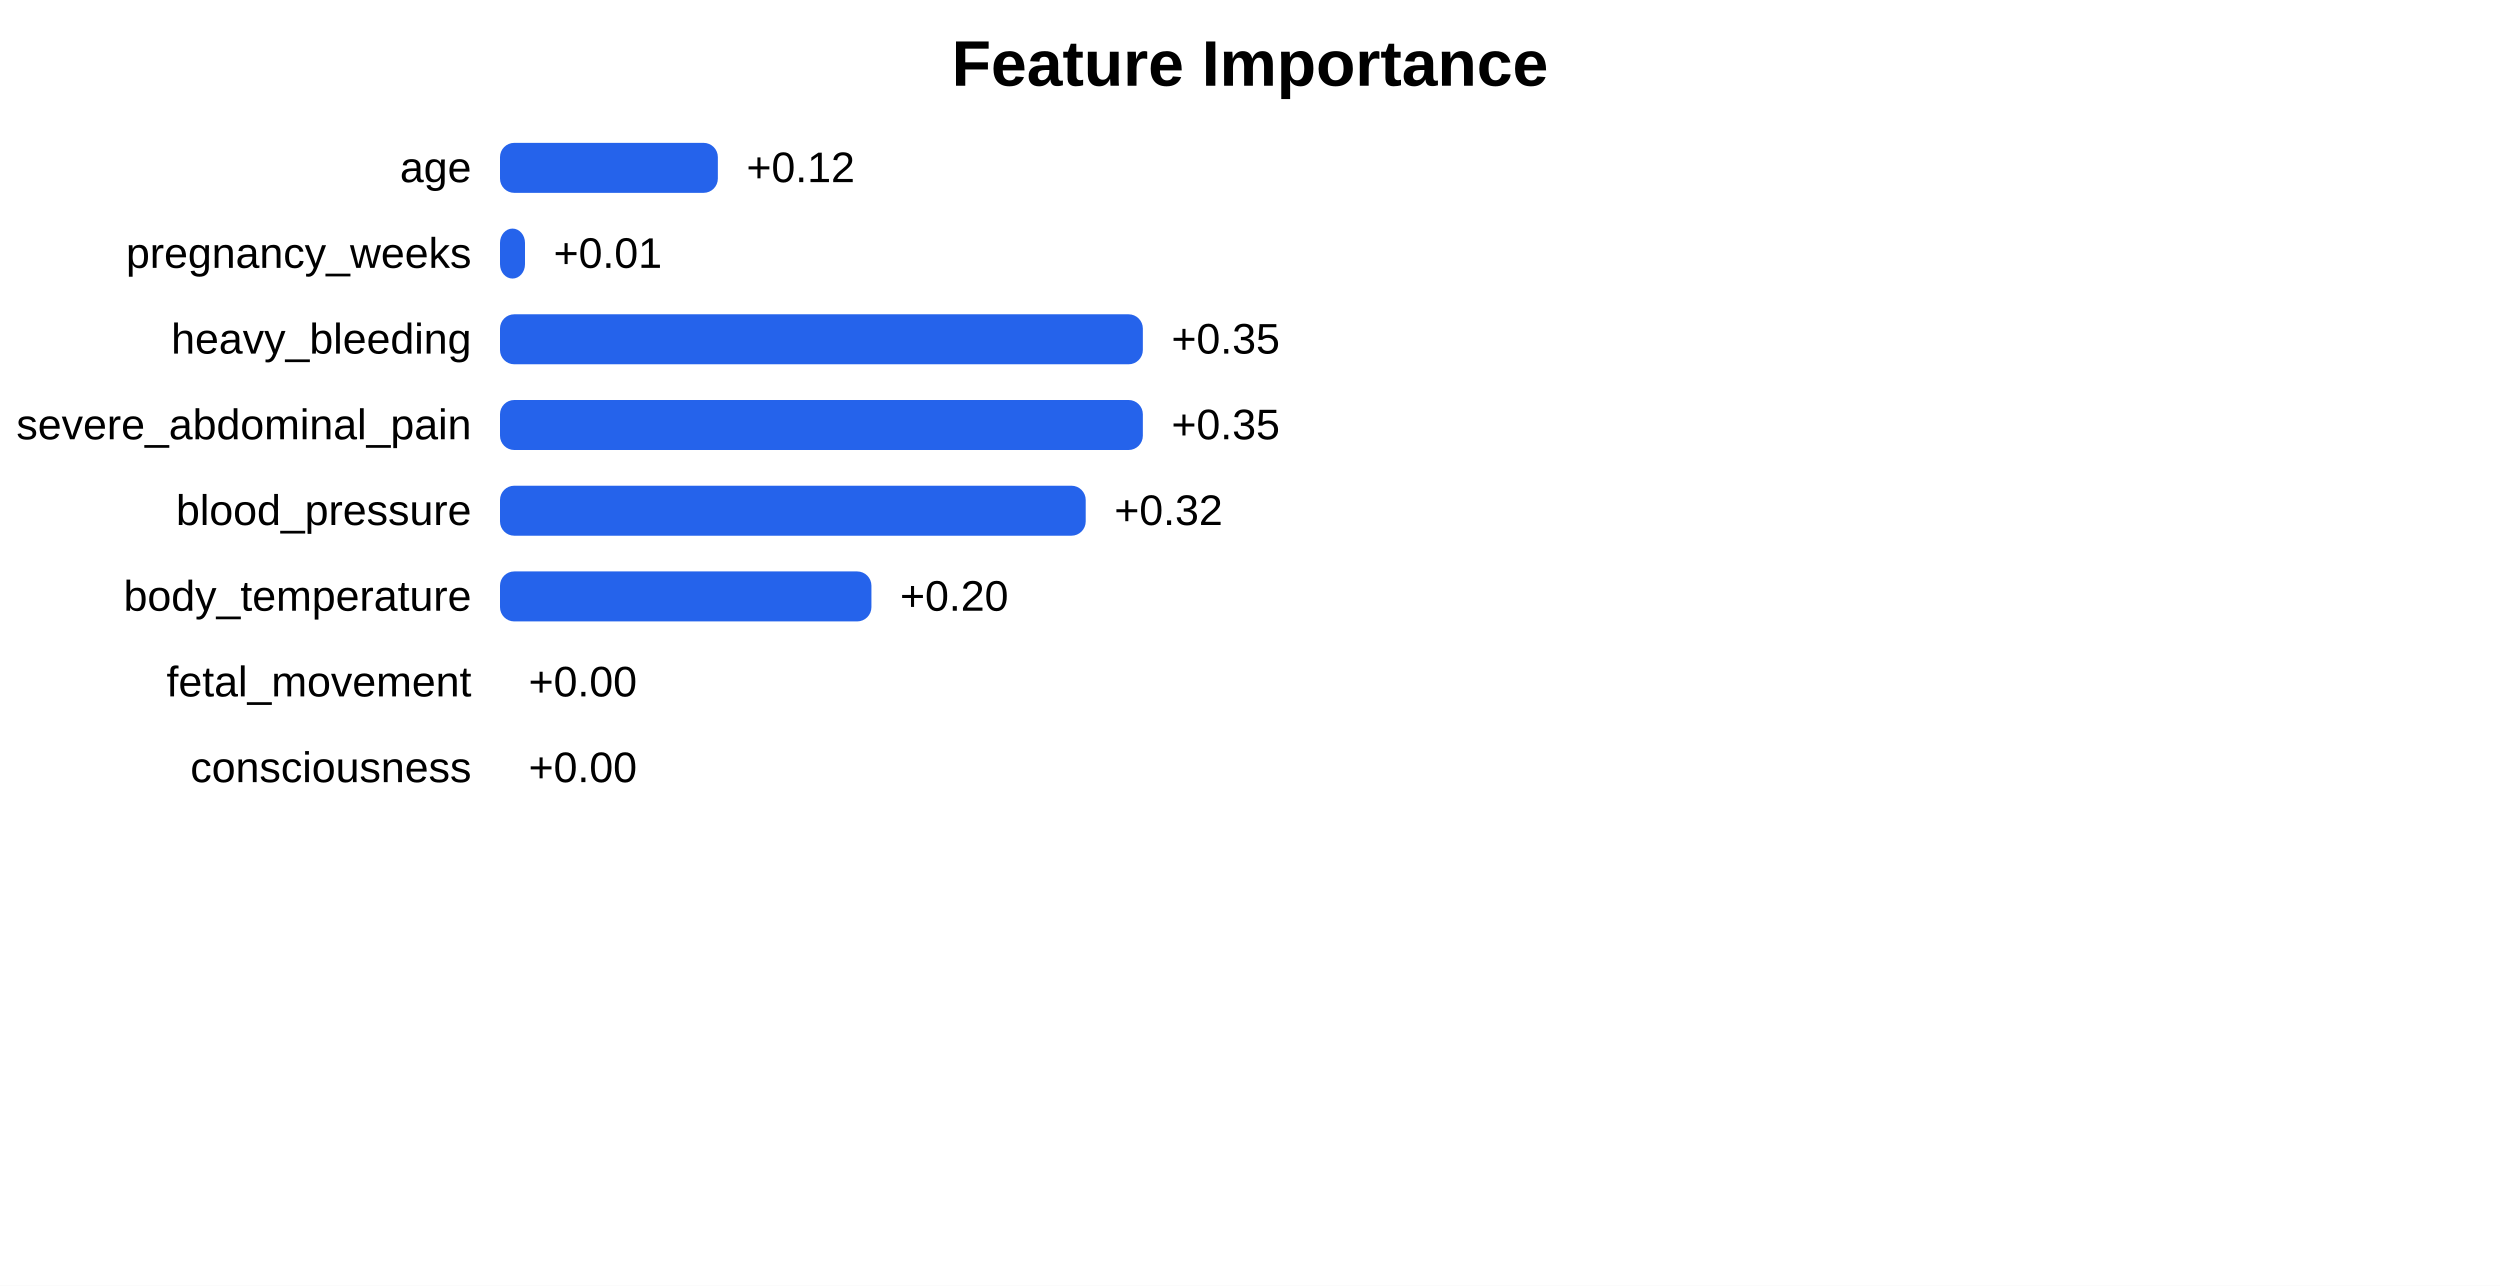
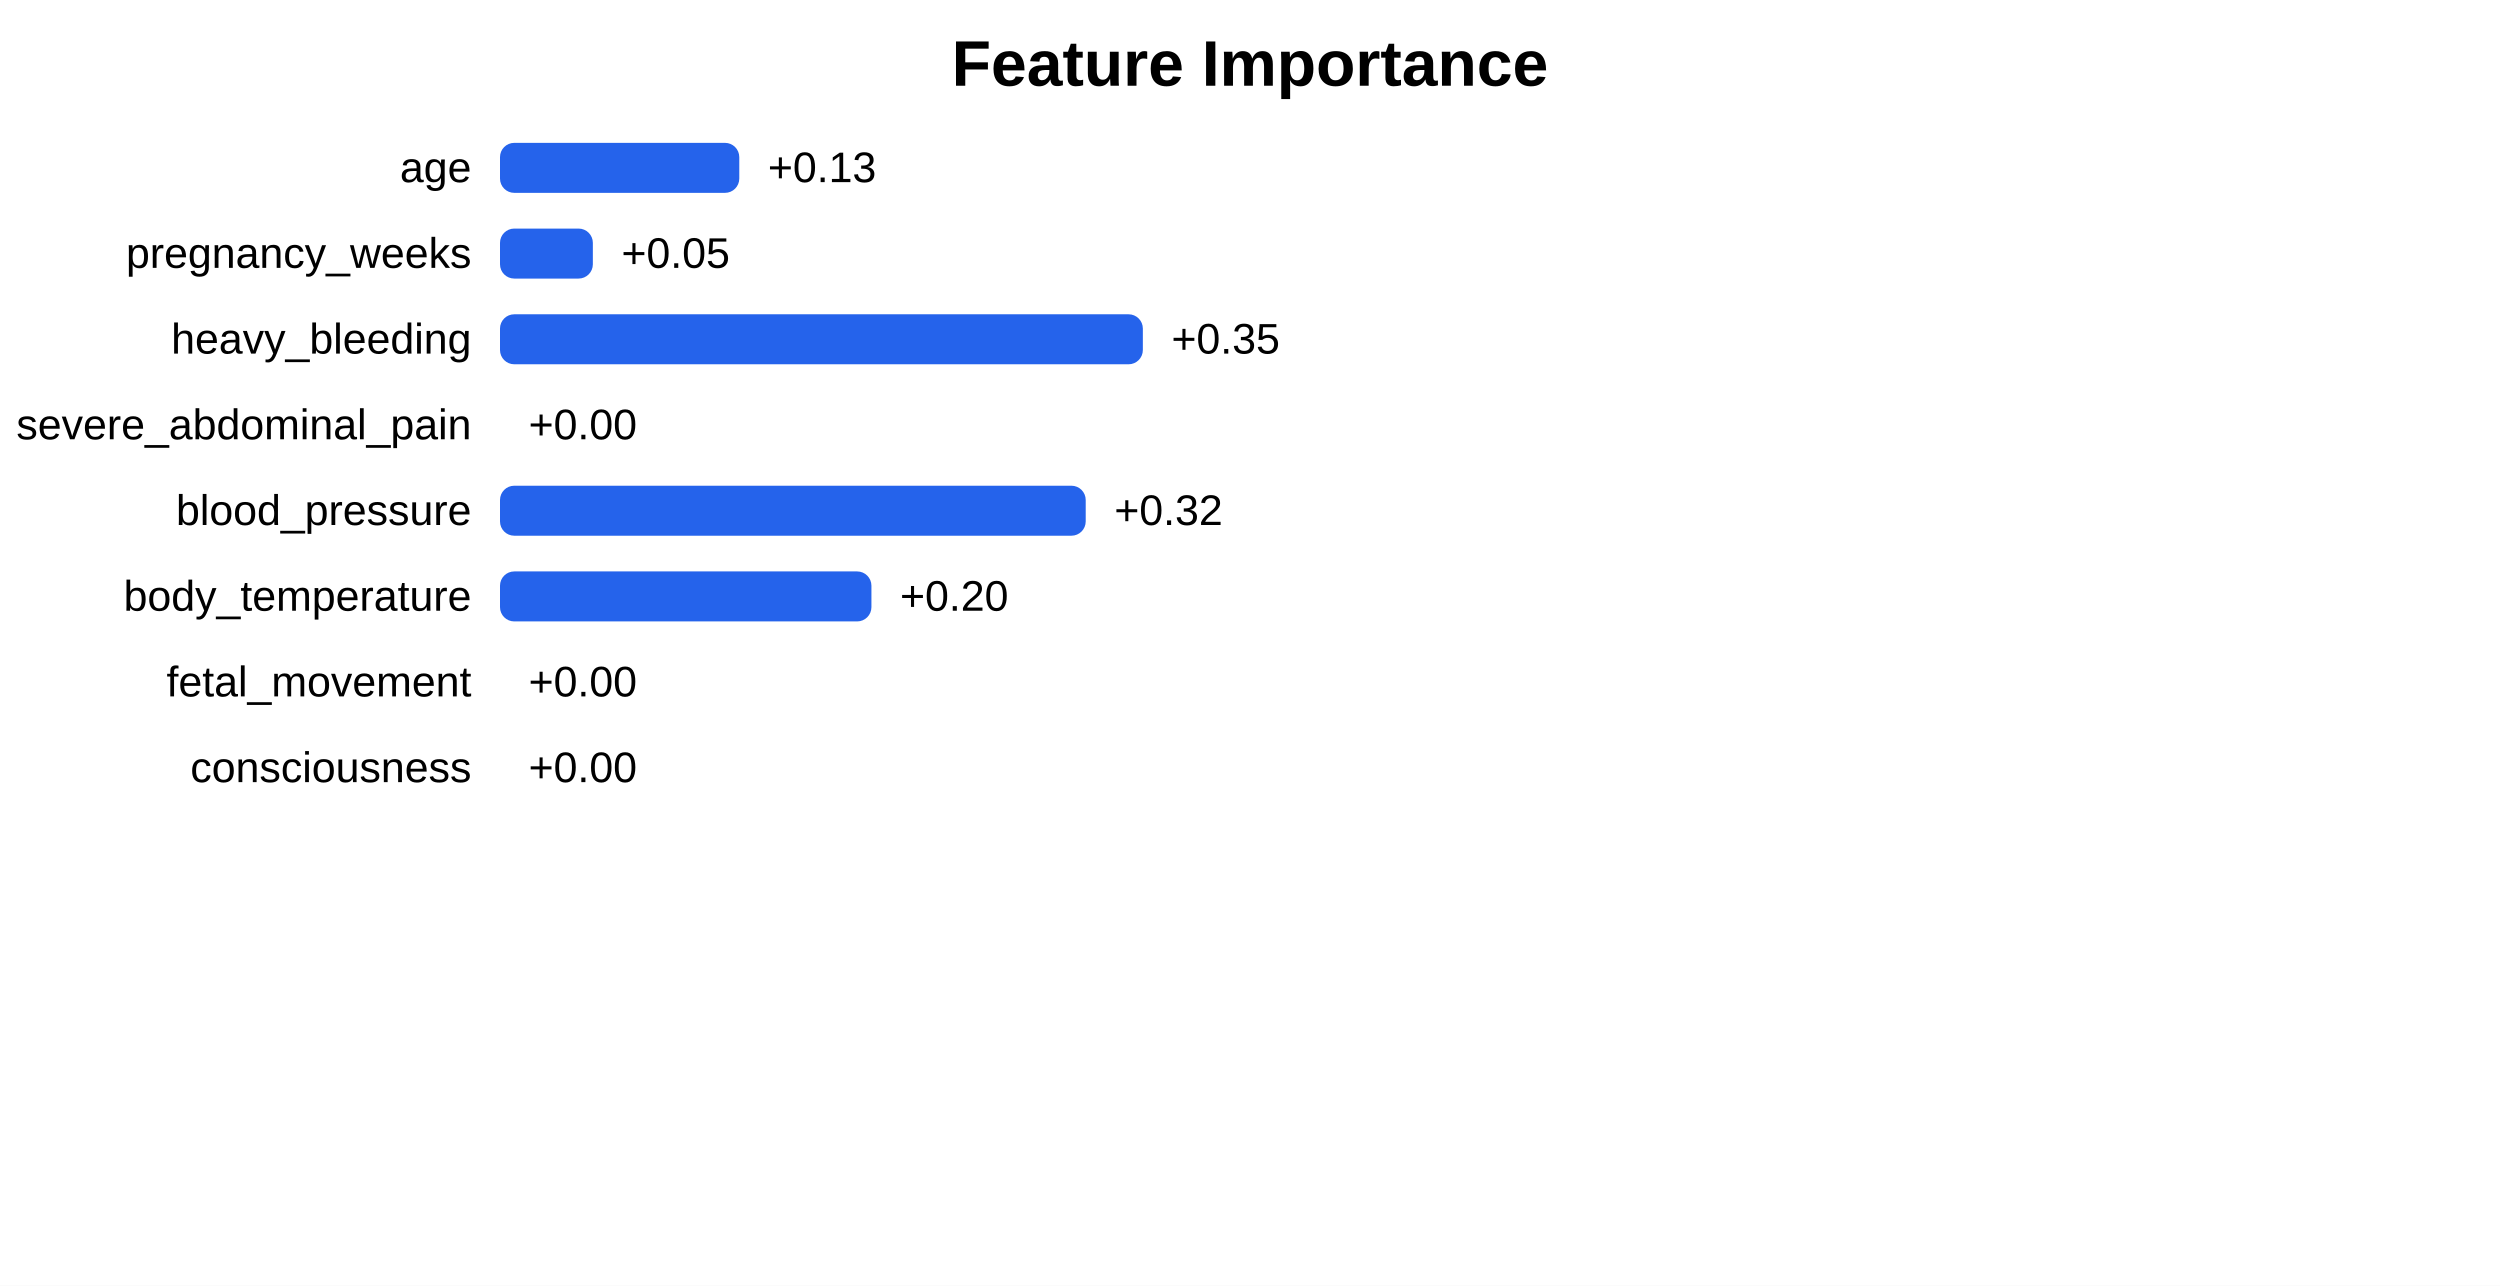
<svg xmlns="http://www.w3.org/2000/svg" width="700" height="360" viewBox="0 0 700 360">
  <rect width="100%" height="100%" fill="white" />
  <text x="350.0" y="24" text-anchor="middle" font-size="18" font-family="Arial" font-weight="bold">Feature Importance</text>
-   <rect x="140" y="40" width="61" height="14" fill="#2563eb" rx="4" />
+   <rect x="140" y="40" width="67" height="14" fill="#2563eb" rx="4" />
  <text x="132" y="51" text-anchor="end" font-size="12" font-family="Arial">age</text>
-   <text x="209" y="51" font-size="12" font-family="Arial">+0.12</text>
-   <rect x="140" y="64" width="7" height="14" fill="#2563eb" rx="4" />
+   <text x="215" y="51" font-size="12" font-family="Arial">+0.13</text>
+   <rect x="140" y="64" width="26" height="14" fill="#2563eb" rx="4" />
  <text x="132" y="75" text-anchor="end" font-size="12" font-family="Arial">pregnancy_weeks</text>
-   <text x="155" y="75" font-size="12" font-family="Arial">+0.01</text>
+   <text x="174" y="75" font-size="12" font-family="Arial">+0.05</text>
  <rect x="140" y="88" width="180" height="14" fill="#2563eb" rx="4" />
  <text x="132" y="99" text-anchor="end" font-size="12" font-family="Arial">heavy_bleeding</text>
  <text x="328" y="99" font-size="12" font-family="Arial">+0.35</text>
-   <rect x="140" y="112" width="180" height="14" fill="#2563eb" rx="4" />
+   <rect x="140" y="112" width="0" height="14" fill="#2563eb" rx="4" />
  <text x="132" y="123" text-anchor="end" font-size="12" font-family="Arial">severe_abdominal_pain</text>
-   <text x="328" y="123" font-size="12" font-family="Arial">+0.35</text>
+   <text x="148" y="123" font-size="12" font-family="Arial">+0.00</text>
  <rect x="140" y="136" width="164" height="14" fill="#2563eb" rx="4" />
  <text x="132" y="147" text-anchor="end" font-size="12" font-family="Arial">blood_pressure</text>
  <text x="312" y="147" font-size="12" font-family="Arial">+0.32</text>
  <rect x="140" y="160" width="104" height="14" fill="#2563eb" rx="4" />
  <text x="132" y="171" text-anchor="end" font-size="12" font-family="Arial">body_temperature</text>
  <text x="252" y="171" font-size="12" font-family="Arial">+0.20</text>
  <rect x="140" y="184" width="0" height="14" fill="#2563eb" rx="4" />
  <text x="132" y="195" text-anchor="end" font-size="12" font-family="Arial">fetal_movement</text>
  <text x="148" y="195" font-size="12" font-family="Arial">+0.00</text>
  <rect x="140" y="208" width="0" height="14" fill="#2563eb" rx="4" />
  <text x="132" y="219" text-anchor="end" font-size="12" font-family="Arial">consciousness</text>
  <text x="148" y="219" font-size="12" font-family="Arial">+0.00</text>
</svg>
